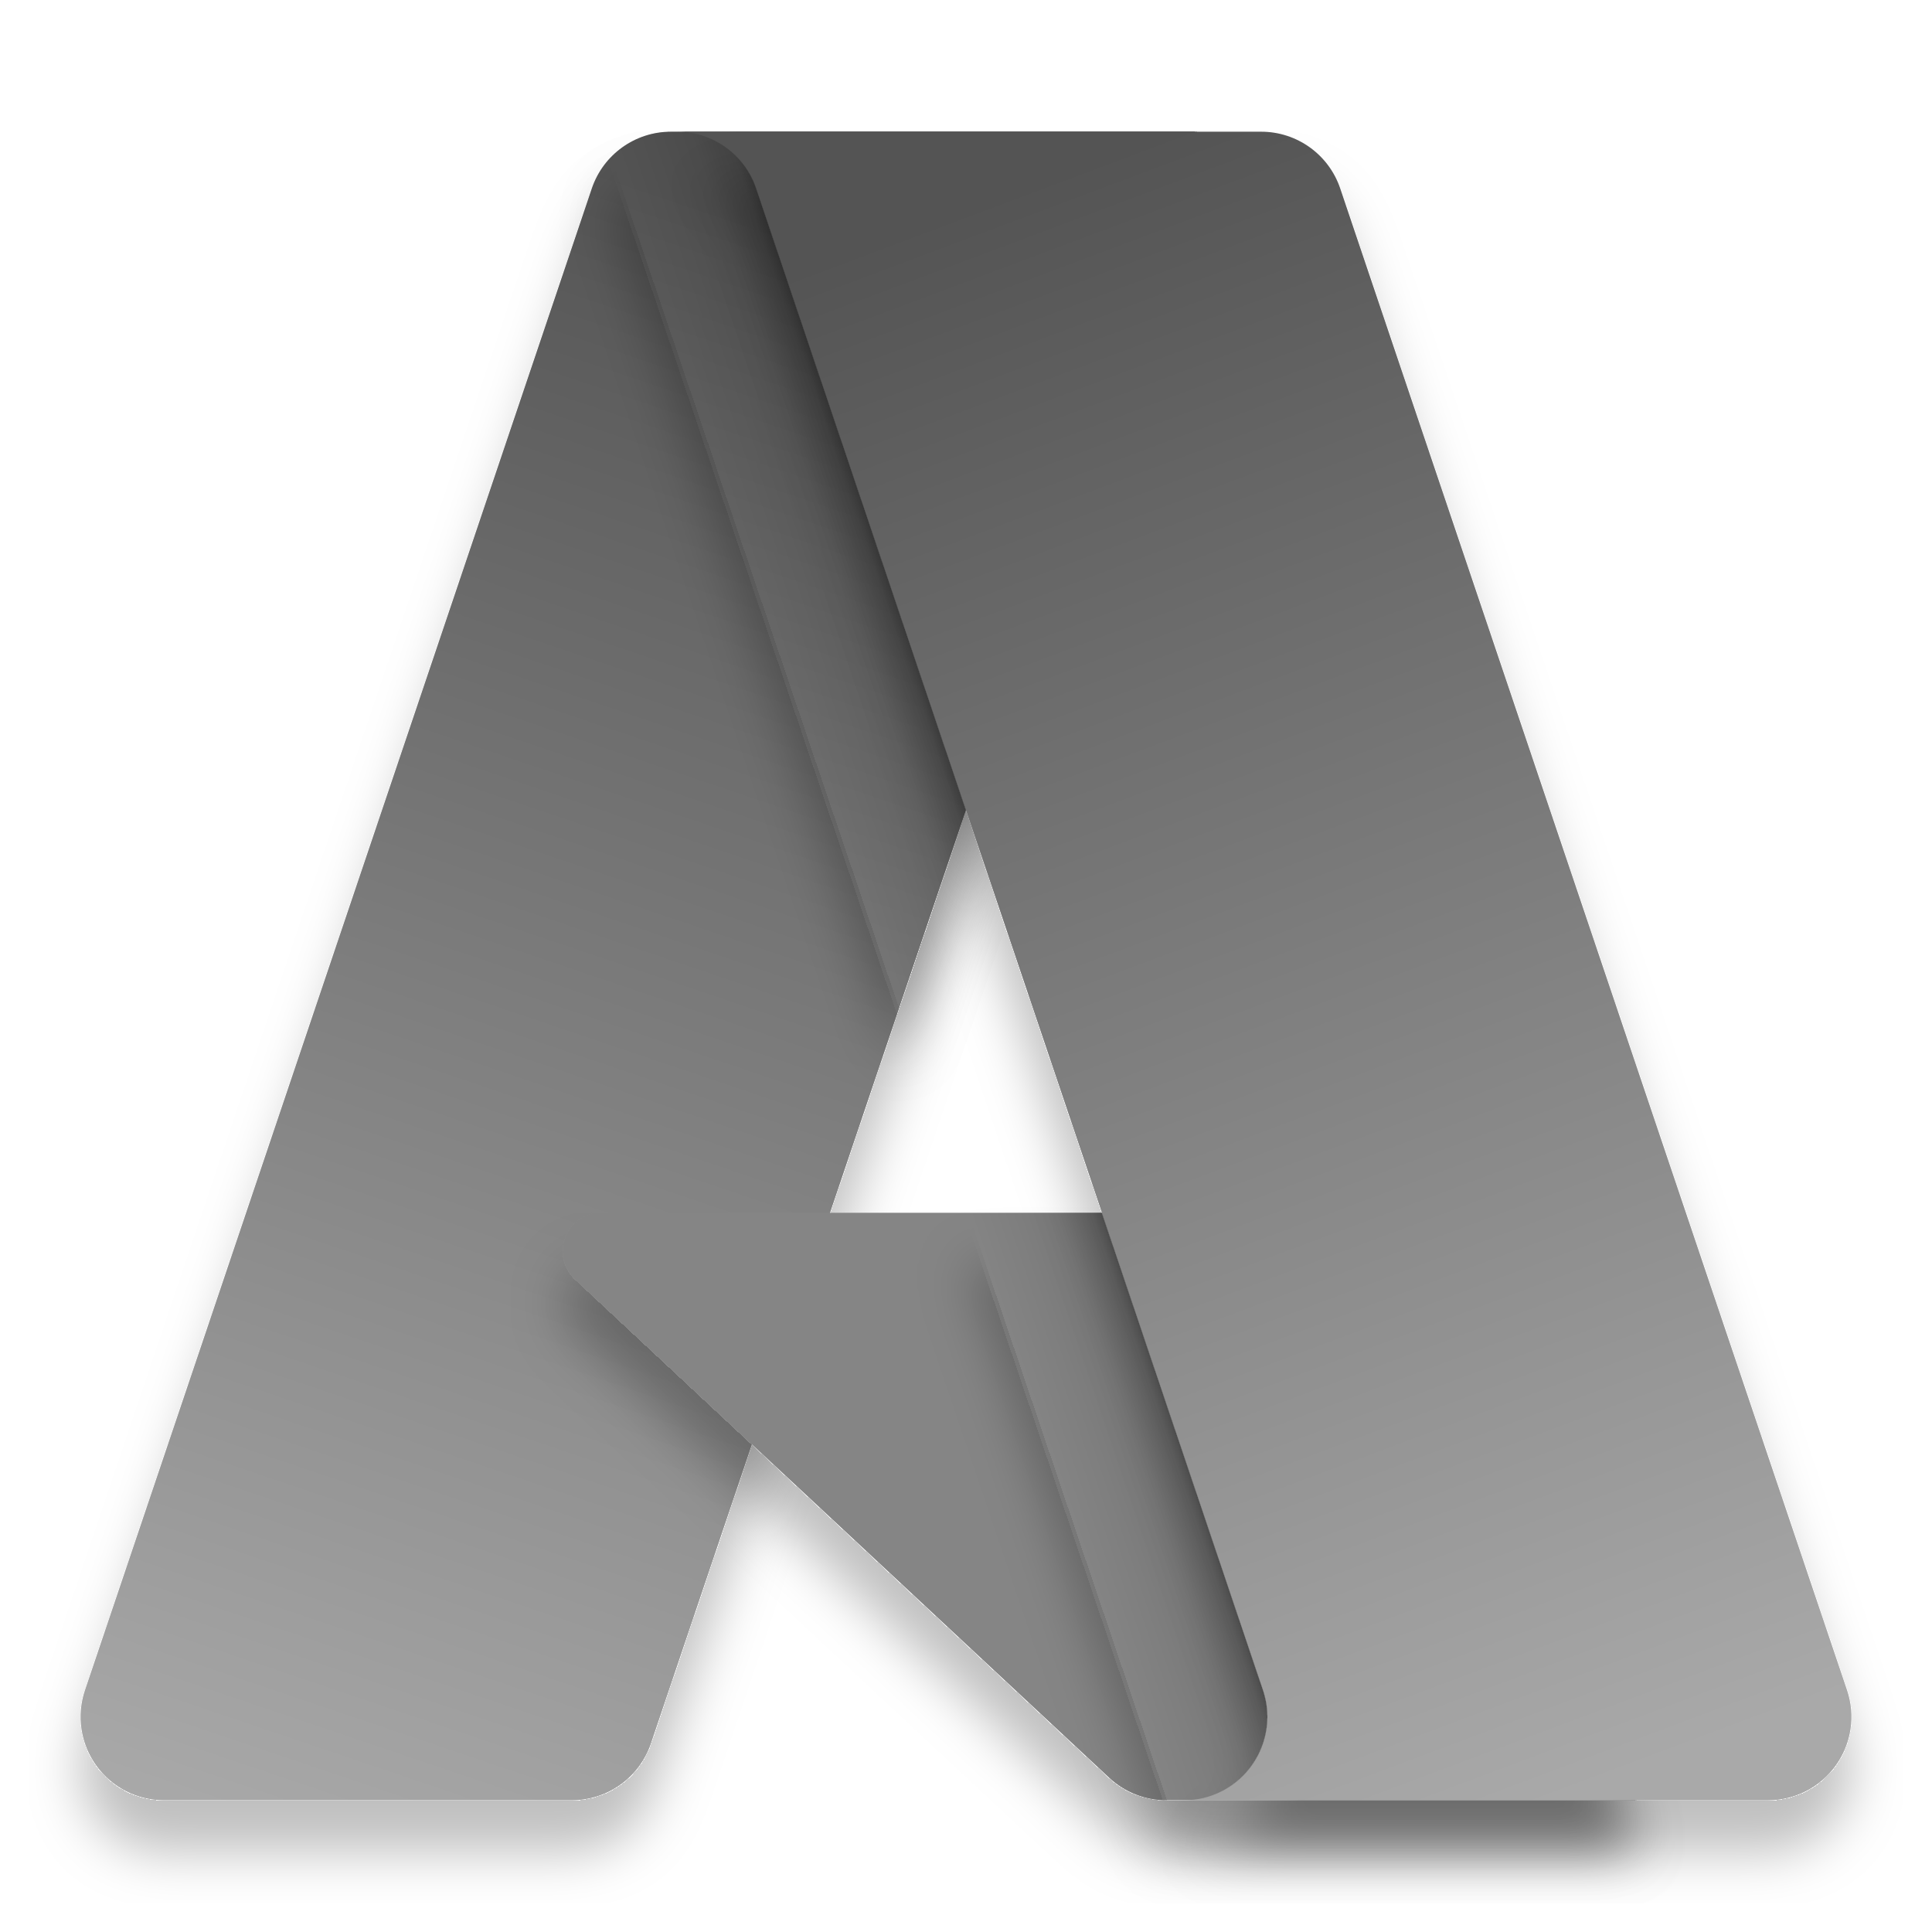
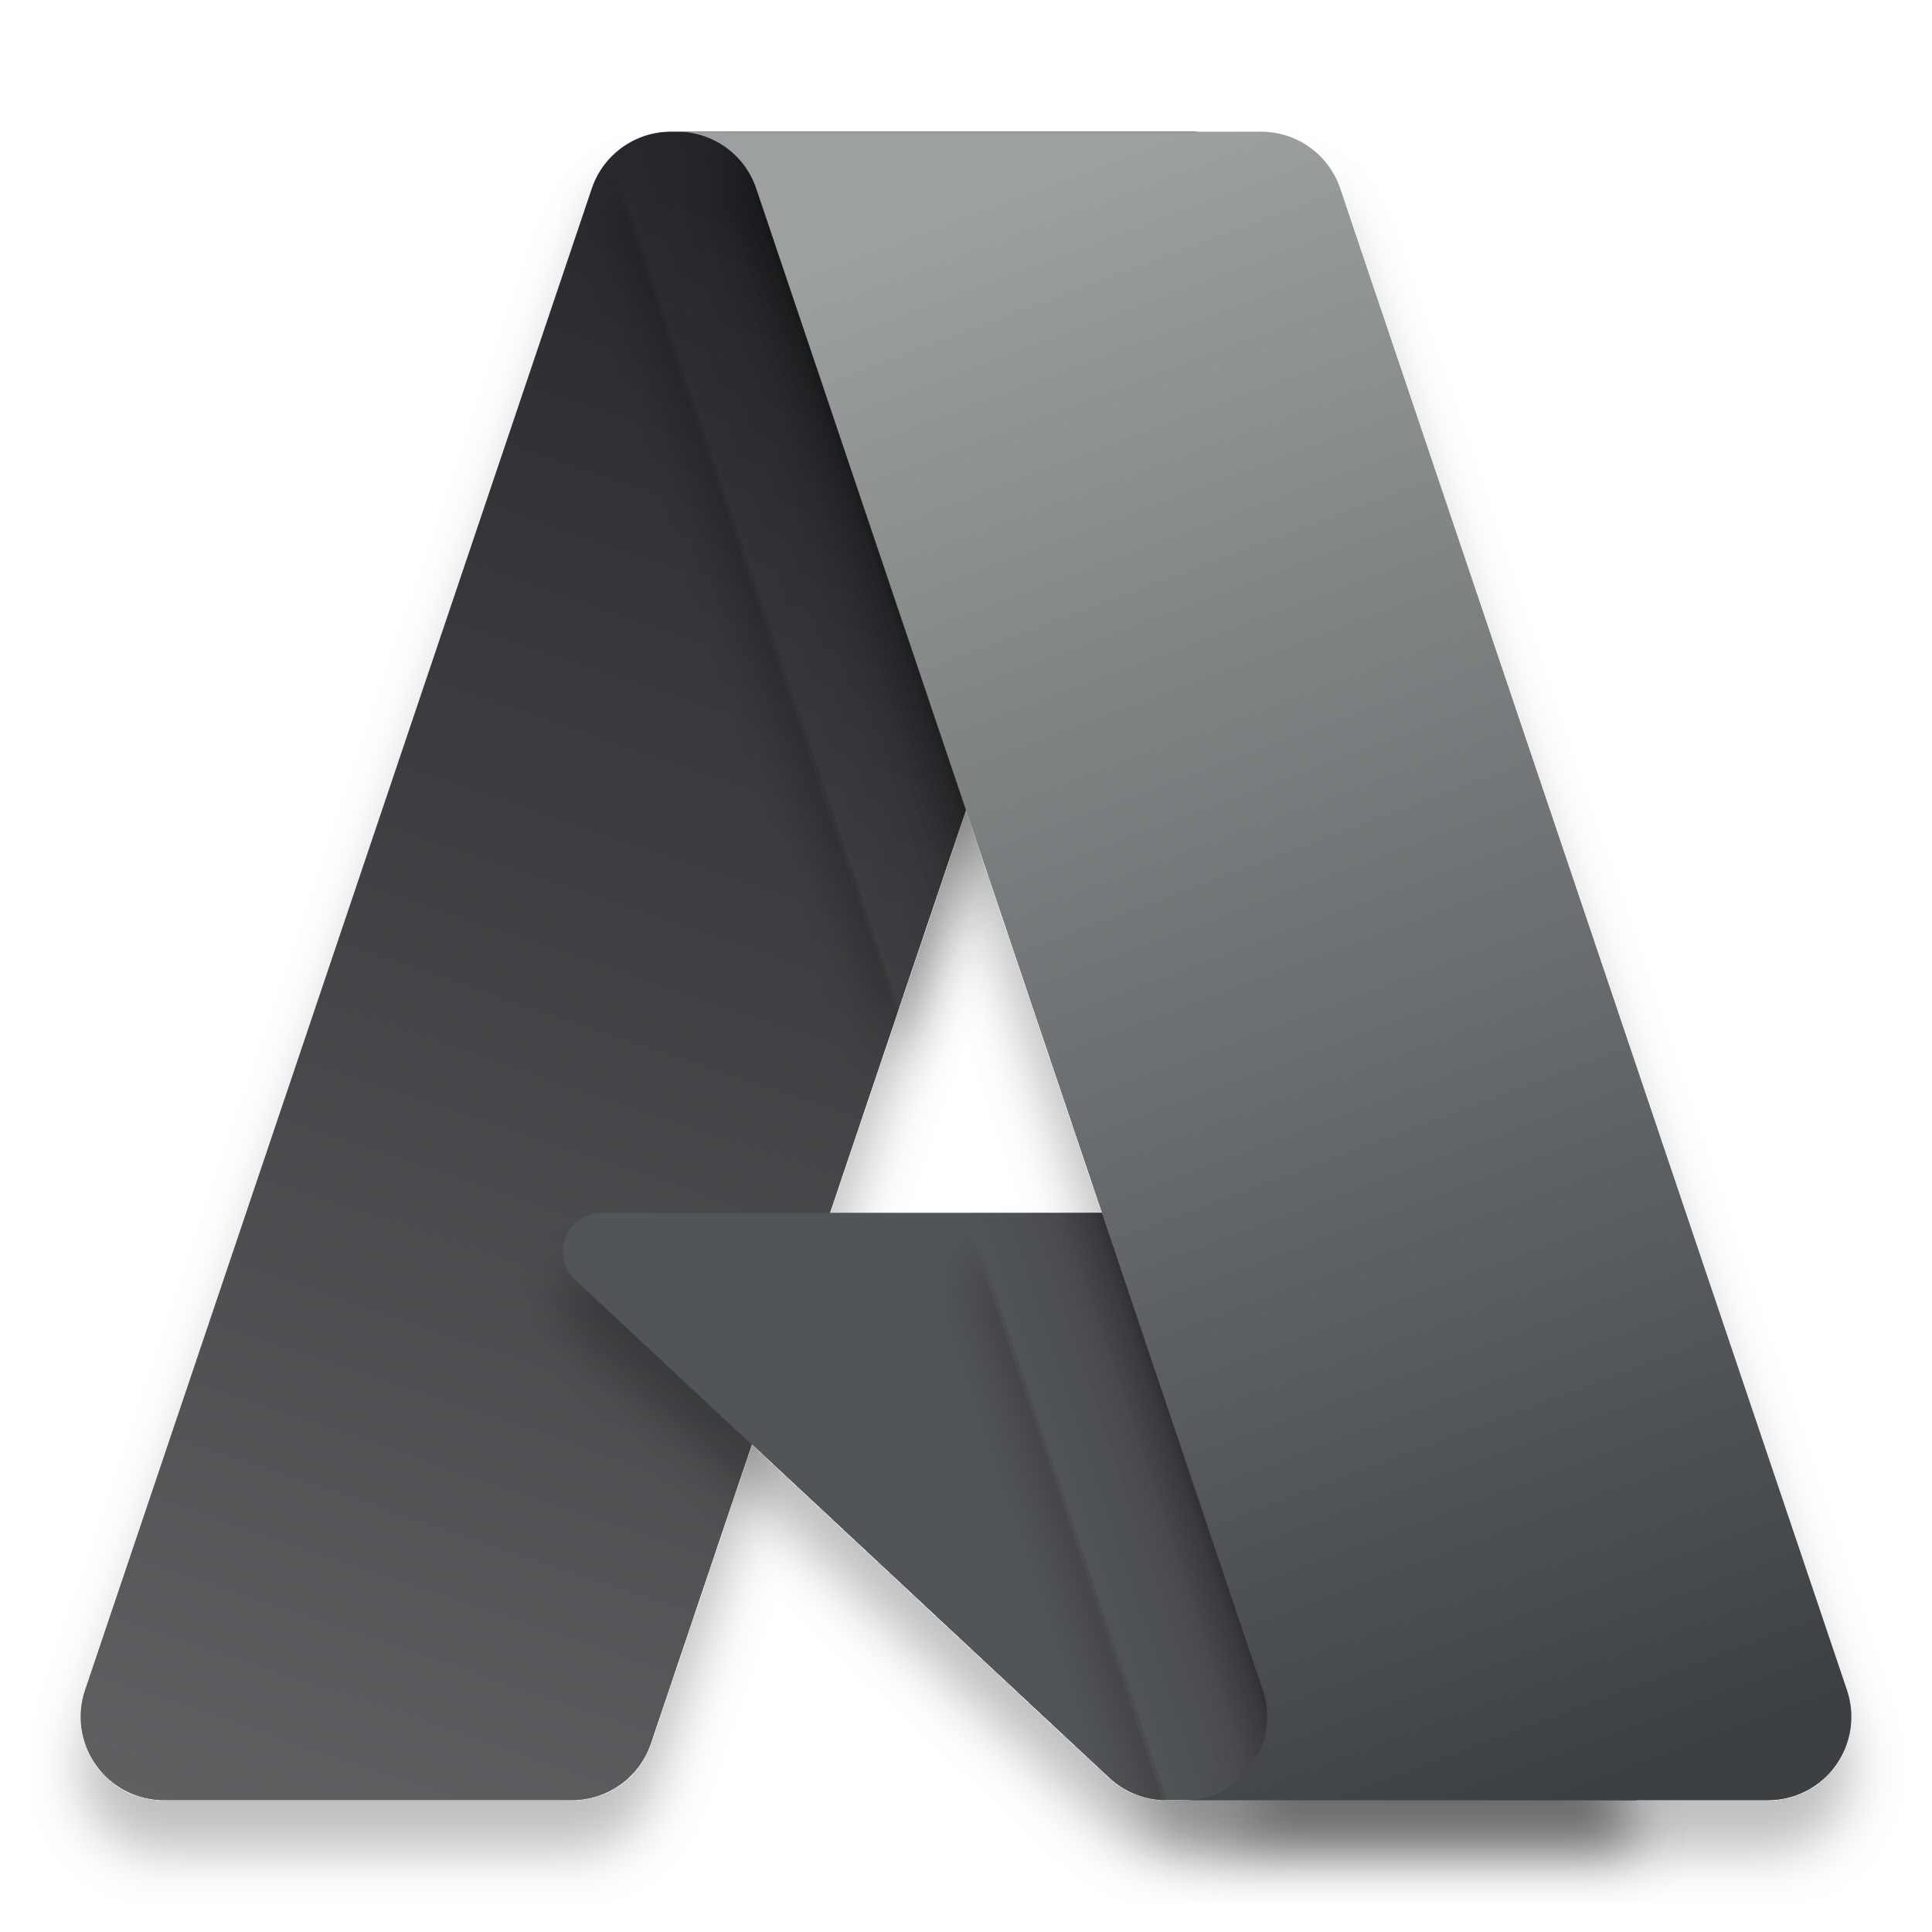
<svg xmlns="http://www.w3.org/2000/svg" fill="none" viewBox="0 0 150 150" aria-hidden="true">
  <g filter="url(#filter0_d_1_6)">
    <path fill="url(#paint0_linear_1_6)" d="M52.09 10.225h40.685L50.541 135.361a6.49 6.49 0 01-6.146 4.412H12.733a6.468 6.468 0 01-5.262-2.698 6.483 6.483 0 01-.876-5.848l39.349-116.59a6.487 6.487 0 016.147-4.412z" />
  </g>
  <g filter="url(#filter1_d_1_6)">
-     <path fill="#858585" d="M111.211 94.158H46.695a2.985 2.985 0 00-2.039 5.17l41.456 38.694a6.513 6.513 0 004.447 1.751h36.532l-15.88-45.615z" />
+     <path fill="#525558" d="M111.211 94.158H46.695a2.985 2.985 0 00-2.039 5.17l41.456 38.694a6.513 6.513 0 004.447 1.751h36.532l-15.88-45.615z" />
  </g>
  <g filter="url(#filter2_d_1_6)">
    <path fill="url(#paint1_linear_1_6)" d="M52.09 10.225a6.434 6.434 0 00-6.16 4.498L6.644 131.12a6.471 6.471 0 003.12 7.932 6.463 6.463 0 002.986.721h32.48a6.94 6.94 0 005.328-4.531l7.834-23.089 27.985 26.102a6.617 6.617 0 004.165 1.518h36.395l-15.962-45.615-46.533.01 28.48-83.943H52.09z" shape-rendering="crispEdges" />
  </g>
  <g filter="url(#filter3_d_1_6)">
    <path fill="url(#paint2_linear_1_6)" d="M104.055 14.631a6.482 6.482 0 00-6.138-4.406H52.575a6.478 6.478 0 016.137 4.406l39.35 116.594a6.48 6.48 0 01-3.18 7.835 6.473 6.473 0 01-2.957.715h45.344a6.473 6.473 0 005.261-2.701 6.488 6.488 0 00.875-5.849l-39.35-116.594z" />
  </g>
  <defs>
    <filter id="filter0_d_1_6" width="94.519" height="137.548" x="2.255" y="10.225" color-interpolation-filters="sRGB" filterUnits="userSpaceOnUse">
      <feFlood flood-opacity="0" result="BackgroundImageFix" />
      <feColorMatrix in="SourceAlpha" result="hardAlpha" values="0 0 0 0 0 0 0 0 0 0 0 0 0 0 0 0 0 0 127 0" />
      <feOffset dy="4" />
      <feGaussianBlur stdDeviation="2" />
      <feComposite in2="hardAlpha" operator="out" />
      <feColorMatrix values="0 0 0 0 0 0 0 0 0 0 0 0 0 0 0 0 0 0 0.25 0" />
      <feBlend in2="BackgroundImageFix" result="effect1_dropShadow_1_6" />
      <feBlend in="SourceGraphic" in2="effect1_dropShadow_1_6" result="shape" />
    </filter>
    <filter id="filter1_d_1_6" width="91.385" height="53.616" x="39.706" y="94.158" color-interpolation-filters="sRGB" filterUnits="userSpaceOnUse">
      <feFlood flood-opacity="0" result="BackgroundImageFix" />
      <feColorMatrix in="SourceAlpha" result="hardAlpha" values="0 0 0 0 0 0 0 0 0 0 0 0 0 0 0 0 0 0 127 0" />
      <feOffset dy="4" />
      <feGaussianBlur stdDeviation="2" />
      <feComposite in2="hardAlpha" operator="out" />
      <feColorMatrix values="0 0 0 0 0 0 0 0 0 0 0 0 0 0 0 0 0 0 0.25 0" />
      <feBlend in2="BackgroundImageFix" result="effect1_dropShadow_1_6" />
      <feBlend in="SourceGraphic" in2="effect1_dropShadow_1_6" result="shape" />
    </filter>
    <filter id="filter2_d_1_6" width="128.674" height="137.548" x="2.264" y="10.225" color-interpolation-filters="sRGB" filterUnits="userSpaceOnUse">
      <feFlood flood-opacity="0" result="BackgroundImageFix" />
      <feColorMatrix in="SourceAlpha" result="hardAlpha" values="0 0 0 0 0 0 0 0 0 0 0 0 0 0 0 0 0 0 127 0" />
      <feOffset dy="4" />
      <feGaussianBlur stdDeviation="2" />
      <feComposite in2="hardAlpha" operator="out" />
      <feColorMatrix values="0 0 0 0 0 0 0 0 0 0 0 0 0 0 0 0 0 0 0.25 0" />
      <feBlend in2="BackgroundImageFix" result="effect1_dropShadow_1_6" />
      <feBlend in="SourceGraphic" in2="effect1_dropShadow_1_6" result="shape" />
    </filter>
    <filter id="filter3_d_1_6" width="99.17" height="137.55" x="48.575" y="10.225" color-interpolation-filters="sRGB" filterUnits="userSpaceOnUse">
      <feFlood flood-opacity="0" result="BackgroundImageFix" />
      <feColorMatrix in="SourceAlpha" result="hardAlpha" values="0 0 0 0 0 0 0 0 0 0 0 0 0 0 0 0 0 0 127 0" />
      <feOffset dy="4" />
      <feGaussianBlur stdDeviation="2" />
      <feComposite in2="hardAlpha" operator="out" />
      <feColorMatrix values="0 0 0 0 0 0 0 0 0 0 0 0 0 0 0 0 0 0 0.25 0" />
      <feBlend in2="BackgroundImageFix" result="effect1_dropShadow_1_6" />
      <feBlend in="SourceGraphic" in2="effect1_dropShadow_1_6" result="shape" />
    </filter>
    <linearGradient id="paint0_linear_1_6" x1="66.919" x2="24.667" y1="19.825" y2="144.647" gradientUnits="userSpaceOnUse">
-       <stop stop-color="#545454" />
-       <stop offset="1" stop-color="#A9A9A9" />
+       <stop stop-color="#27292C" />
+       <stop offset="1" stop-color="#5E6062" />
    </linearGradient>
    <linearGradient id="paint1_linear_1_6" x1="80.117" x2="70.344" y1="77.995" y2="81.3" gradientUnits="userSpaceOnUse">
      <stop stop-opacity=".3" />
      <stop offset=".071" stop-opacity=".2" />
      <stop offset=".321" stop-opacity=".1" />
      <stop offset=".623" stop-opacity=".05" />
      <stop offset="1" stop-opacity="0" />
    </linearGradient>
    <linearGradient id="paint2_linear_1_6" x1="74.742" x2="121.122" y1="16.184" y2="139.748" gradientUnits="userSpaceOnUse">
-       <stop stop-color="#545454" />
-       <stop offset="1" stop-color="#A9A9A9" />
+       <stop stop-color="#9CA0A0" />
+       <stop offset="1" stop-color="#3D4043" />
    </linearGradient>
  </defs>
</svg>
